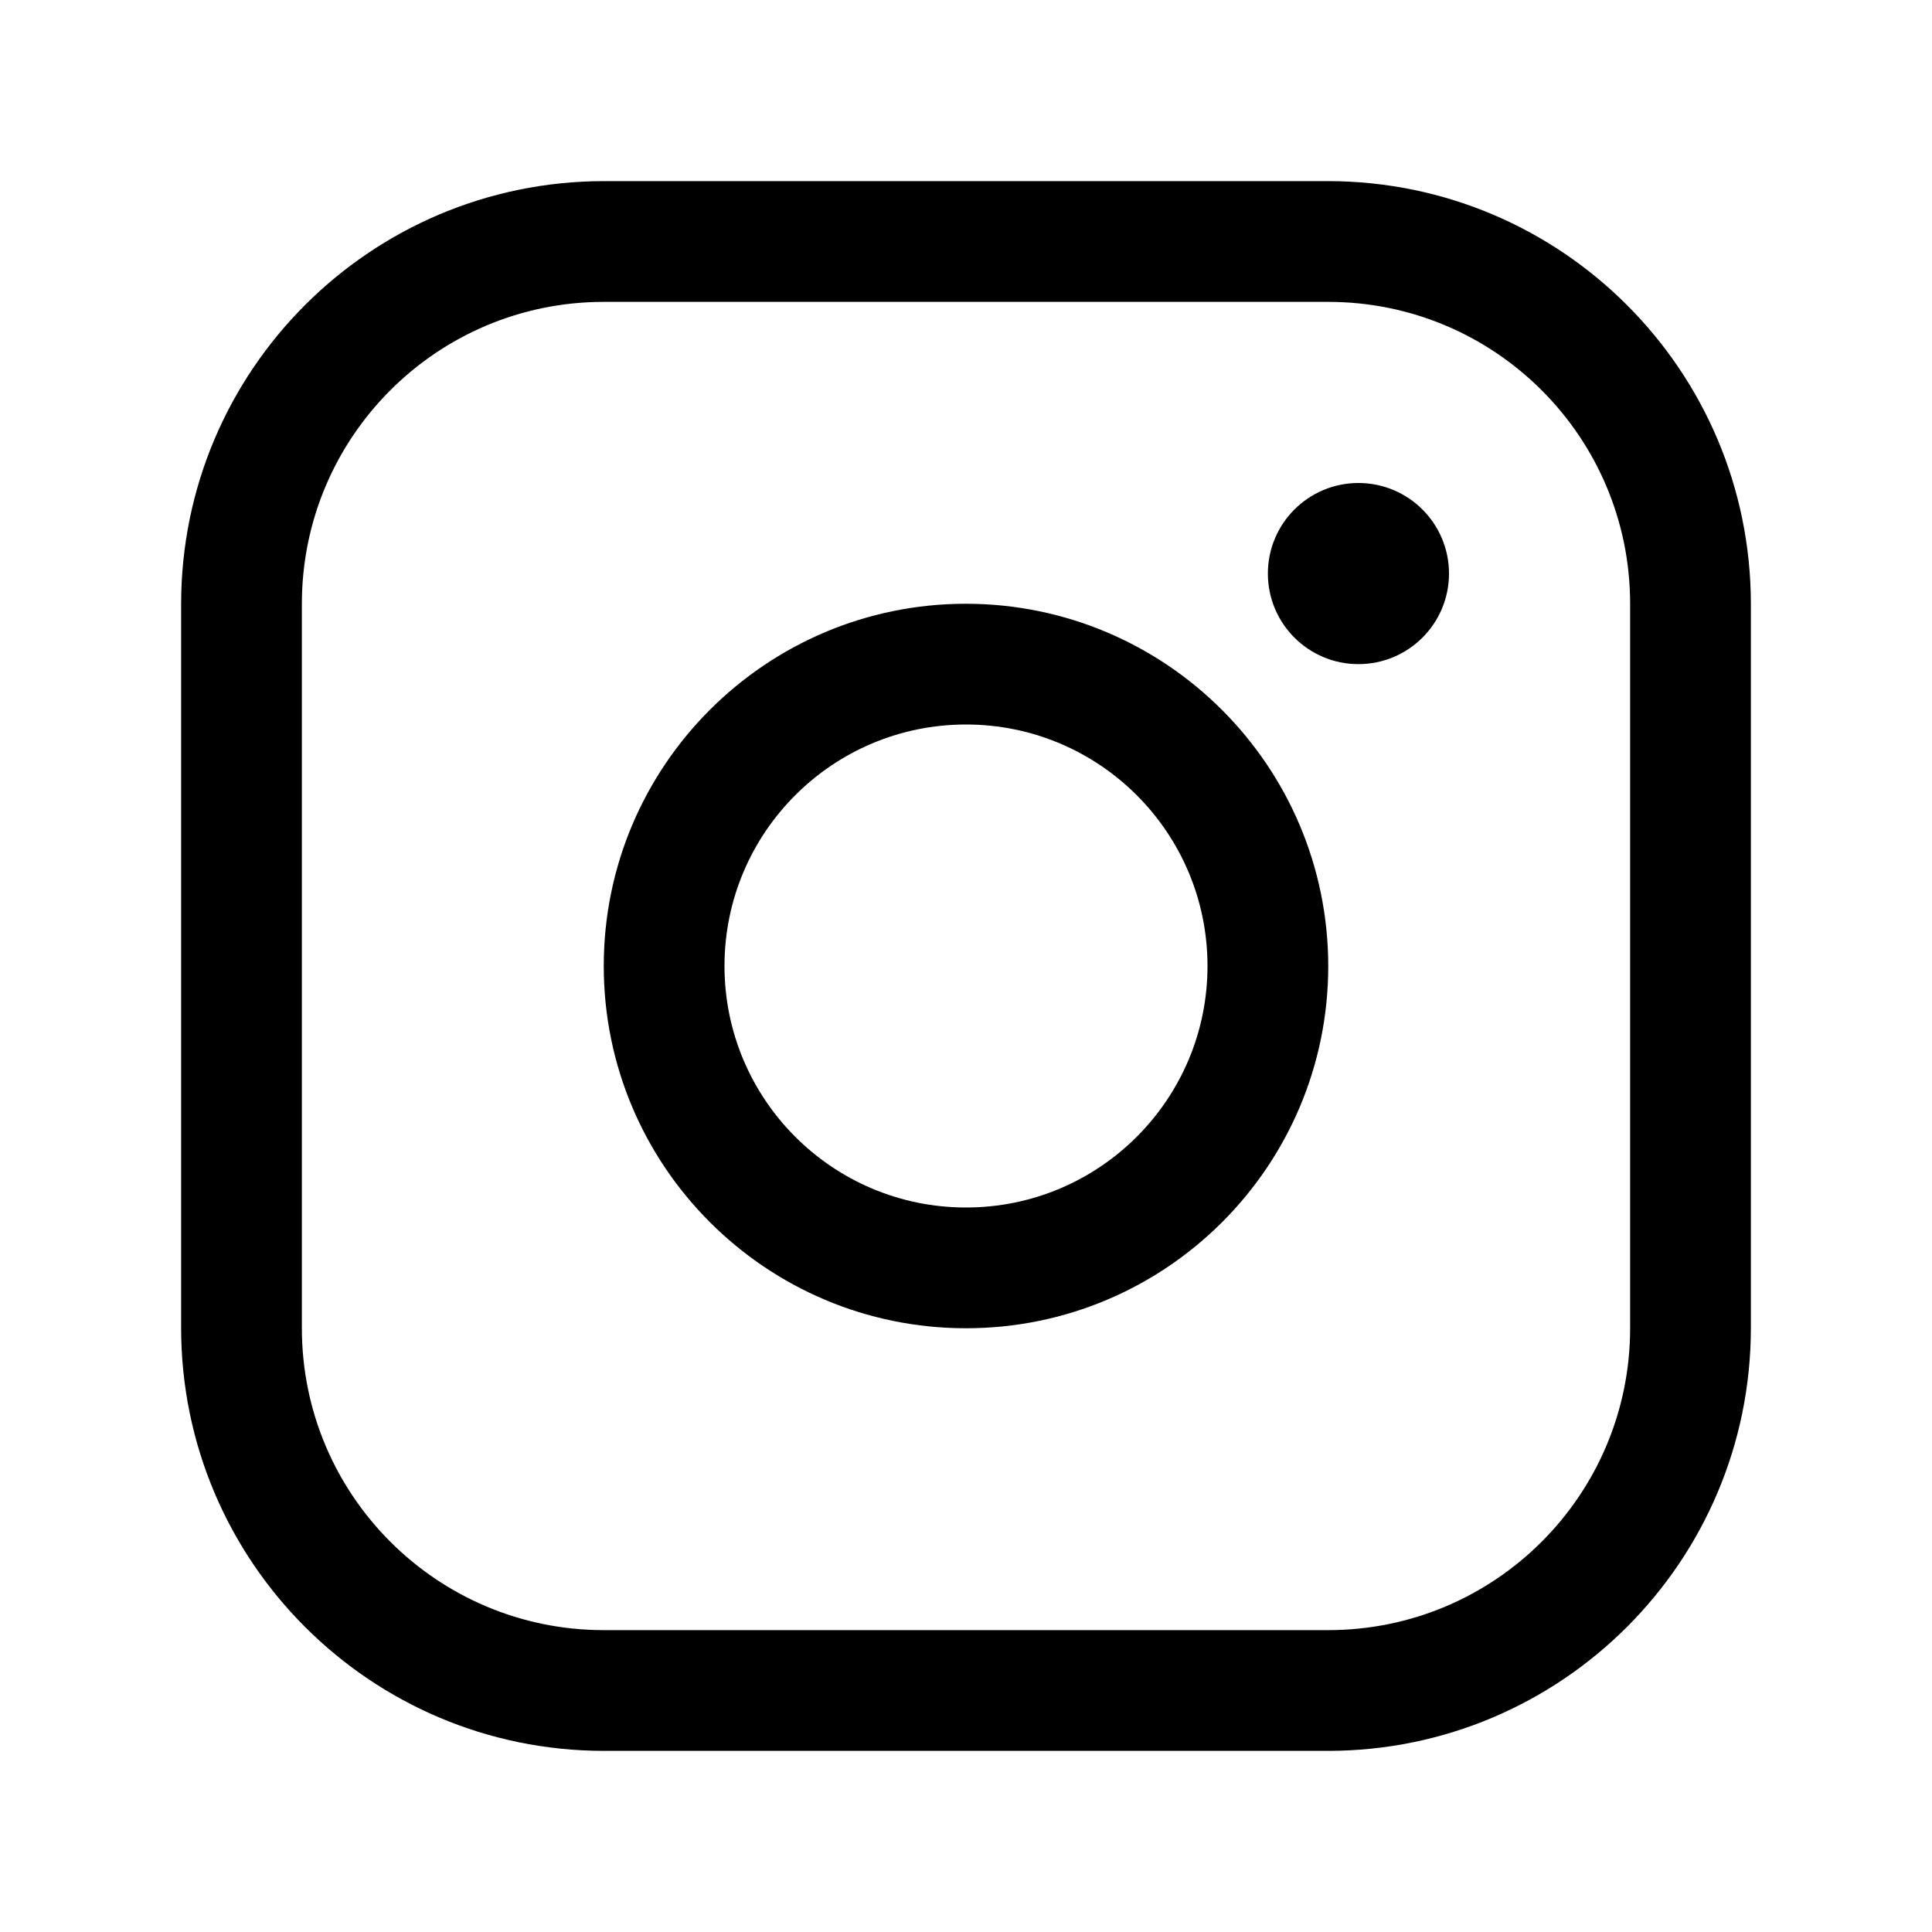
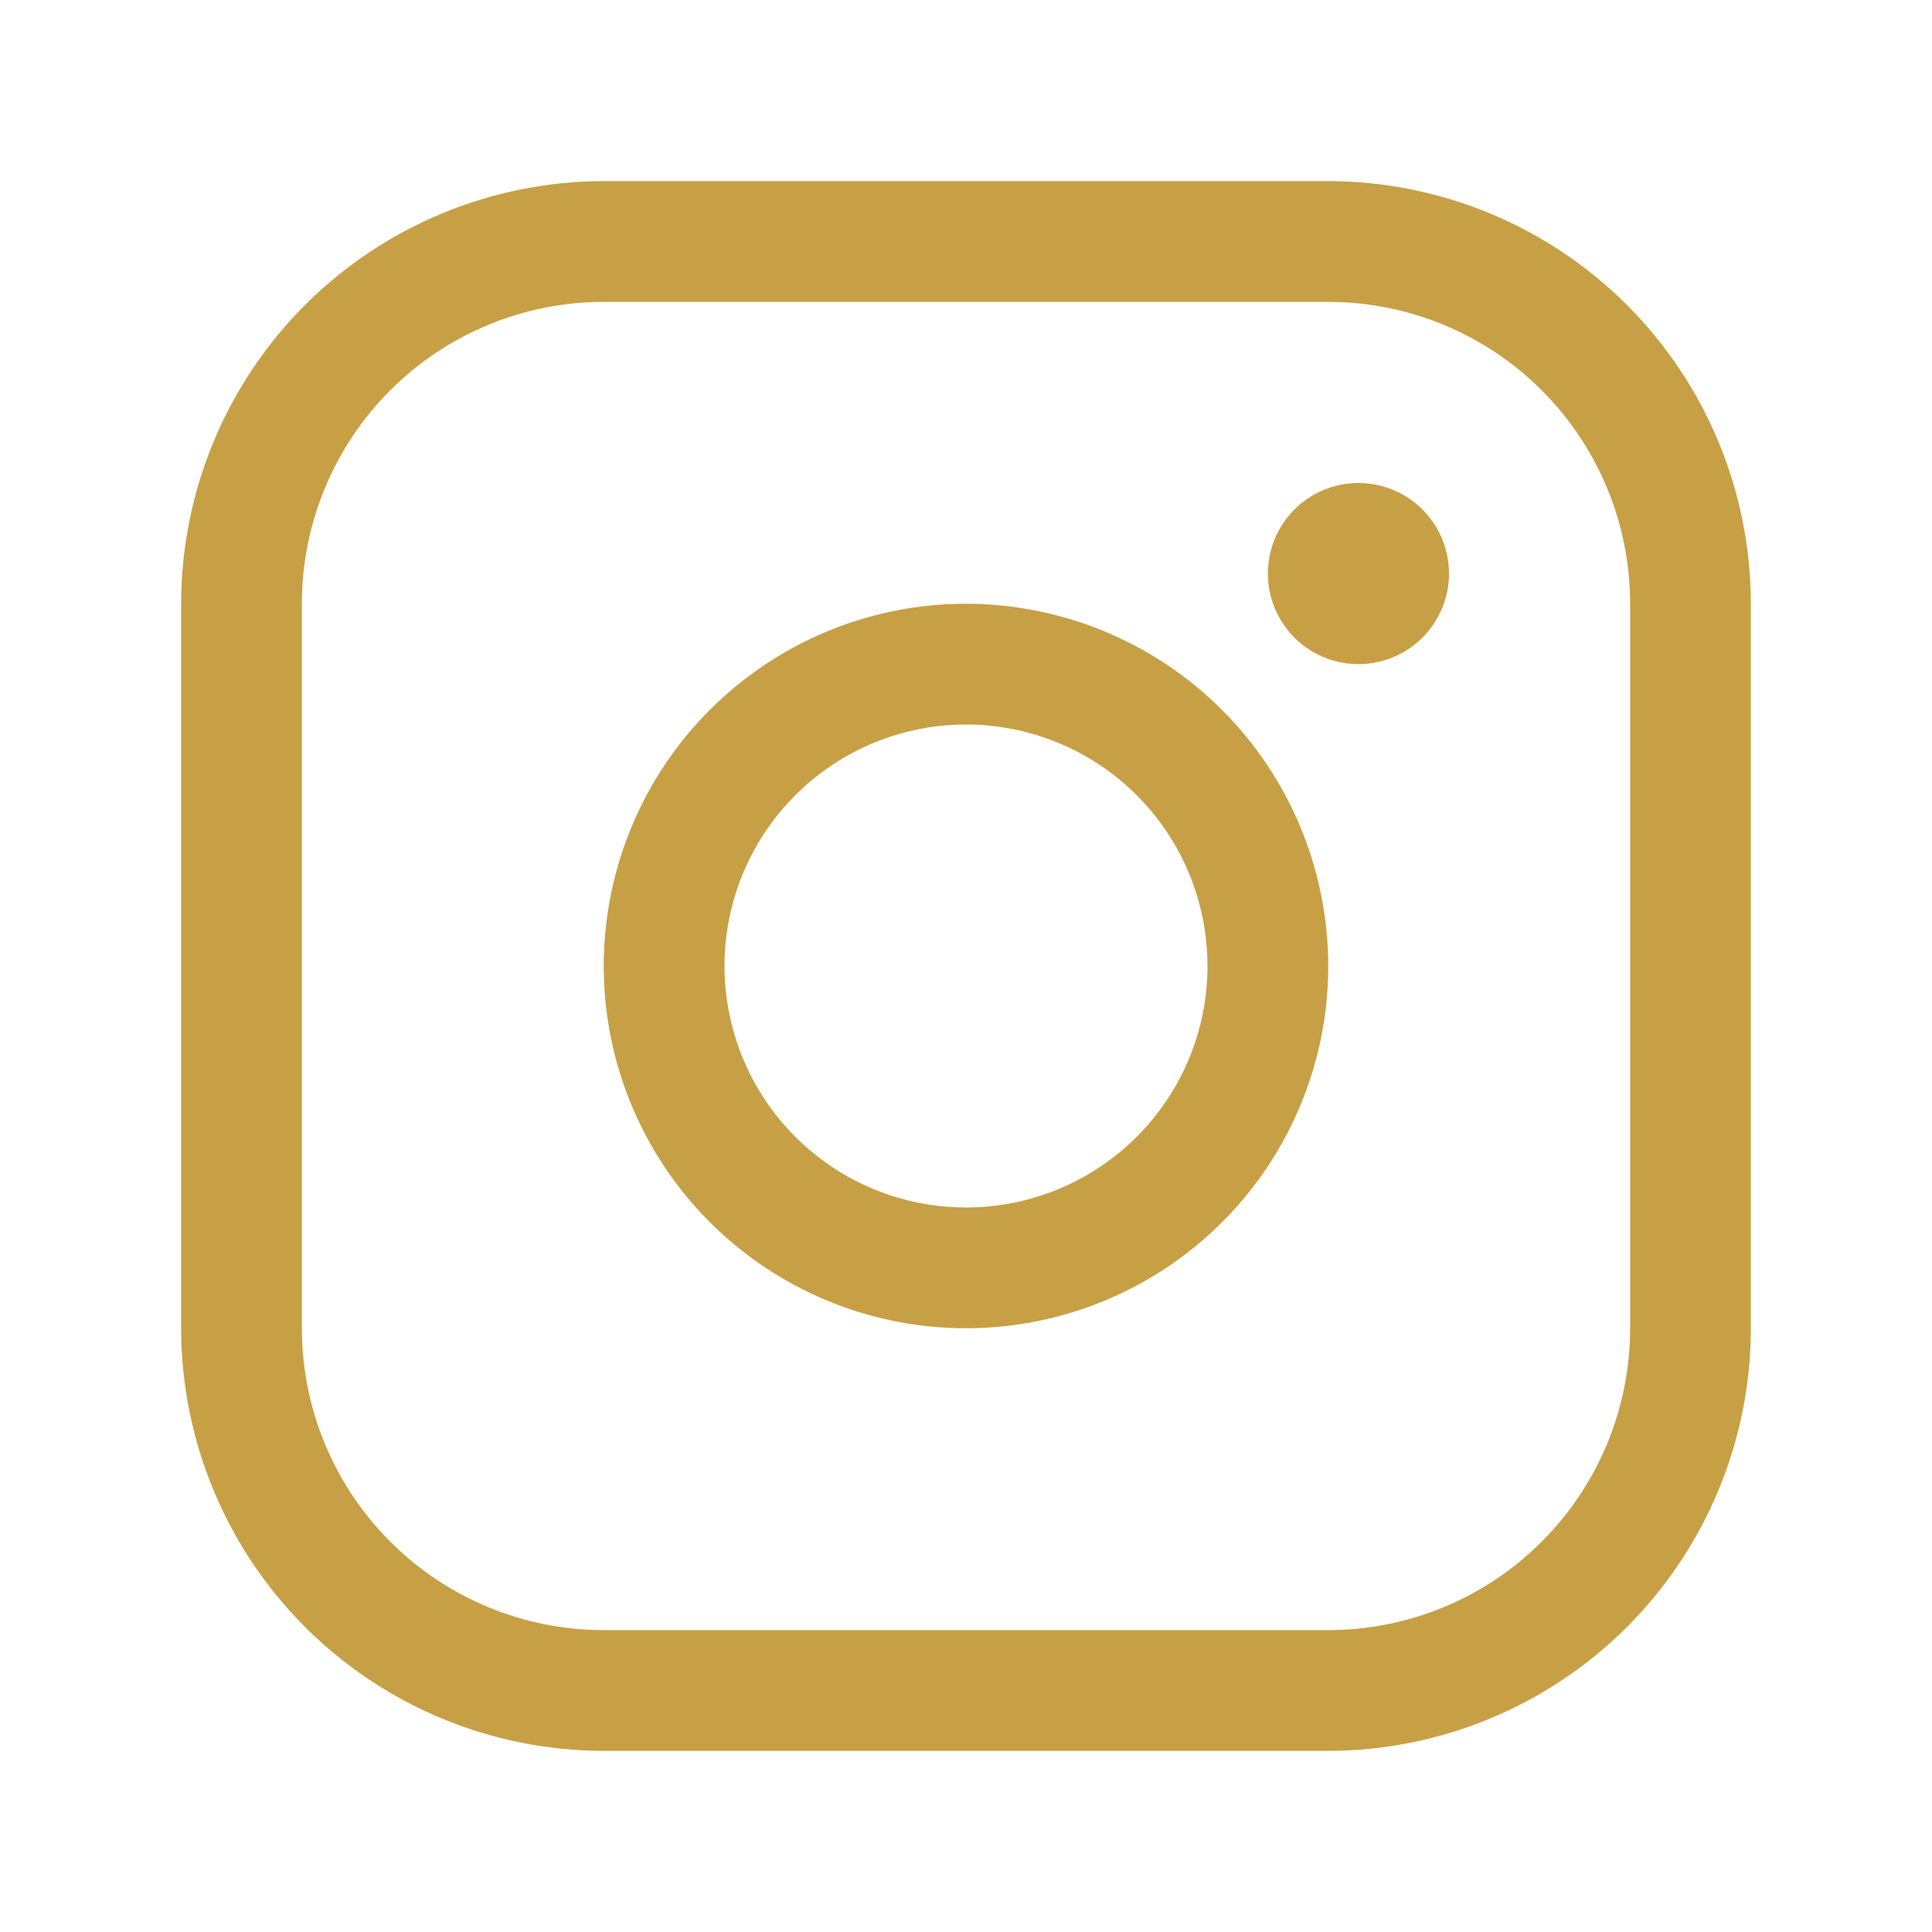
- <svg xmlns="http://www.w3.org/2000/svg" width="32" height="32" fill="#000000" viewBox="0 0 256 256">
-   <path d="M128,80a48,48,0,1,0,48,48A48.05,48.05,0,0,0,128,80Zm0,80a32,32,0,1,1,32-32A32,32,0,0,1,128,160ZM176,24H80A56.06,56.06,0,0,0,24,80v96a56.06,56.06,0,0,0,56,56h96a56.06,56.06,0,0,0,56-56V80A56.06,56.06,0,0,0,176,24Zm40,152a40,40,0,0,1-40,40H80a40,40,0,0,1-40-40V80A40,40,0,0,1,80,40h96a40,40,0,0,1,40,40ZM192,76a12,12,0,1,1-12-12A12,12,0,0,1,192,76Z" />
+ <svg xmlns="http://www.w3.org/2000/svg" width="32" height="32" viewBox="0 0 32 32" fill="none">
+   <path d="M16 10C14.813 10 13.653 10.352 12.667 11.011C11.68 11.671 10.911 12.607 10.457 13.704C10.003 14.8 9.884 16.007 10.115 17.171C10.347 18.334 10.918 19.404 11.757 20.243C12.597 21.082 13.666 21.653 14.829 21.885C15.993 22.116 17.2 21.997 18.296 21.543C19.392 21.089 20.329 20.32 20.989 19.333C21.648 18.347 22 17.187 22 16C21.998 14.409 21.366 12.884 20.241 11.759C19.116 10.634 17.591 10.002 16 10ZM16 20C15.209 20 14.435 19.765 13.778 19.326C13.12 18.886 12.607 18.262 12.305 17.531C12.002 16.8 11.922 15.996 12.077 15.22C12.231 14.444 12.612 13.731 13.172 13.172C13.731 12.612 14.444 12.231 15.22 12.077C15.996 11.922 16.8 12.002 17.531 12.305C18.262 12.607 18.886 13.12 19.326 13.778C19.765 14.435 20 15.209 20 16C20 17.061 19.579 18.078 18.828 18.828C18.078 19.579 17.061 20 16 20ZM22 3H10C8.144 3.002 6.365 3.74 5.052 5.052C3.74 6.365 3.002 8.144 3 10V22C3.002 23.856 3.74 25.635 5.052 26.948C6.365 28.26 8.144 28.998 10 29H22C23.856 28.998 25.635 28.26 26.948 26.948C28.26 25.635 28.998 23.856 29 22V10C28.998 8.144 28.26 6.365 26.948 5.052C25.635 3.74 23.856 3.002 22 3ZM27 22C27 23.326 26.473 24.598 25.535 25.535C24.598 26.473 23.326 27 22 27H10C8.674 27 7.402 26.473 6.464 25.535C5.527 24.598 5 23.326 5 22V10C5 8.674 5.527 7.402 6.464 6.464C7.402 5.527 8.674 5 10 5H22C23.326 5 24.598 5.527 25.535 6.464C26.473 7.402 27 8.674 27 10V22ZM24 9.5C24 9.797 23.912 10.087 23.747 10.333C23.582 10.58 23.348 10.772 23.074 10.886C22.8 10.999 22.498 11.029 22.207 10.971C21.916 10.913 21.649 10.77 21.439 10.561C21.23 10.351 21.087 10.084 21.029 9.793C20.971 9.502 21.001 9.2 21.114 8.926C21.228 8.652 21.42 8.418 21.667 8.253C21.913 8.088 22.203 8 22.5 8C22.898 8 23.279 8.158 23.561 8.439C23.842 8.721 24 9.102 24 9.5Z" fill="#C7A045" />
</svg>
